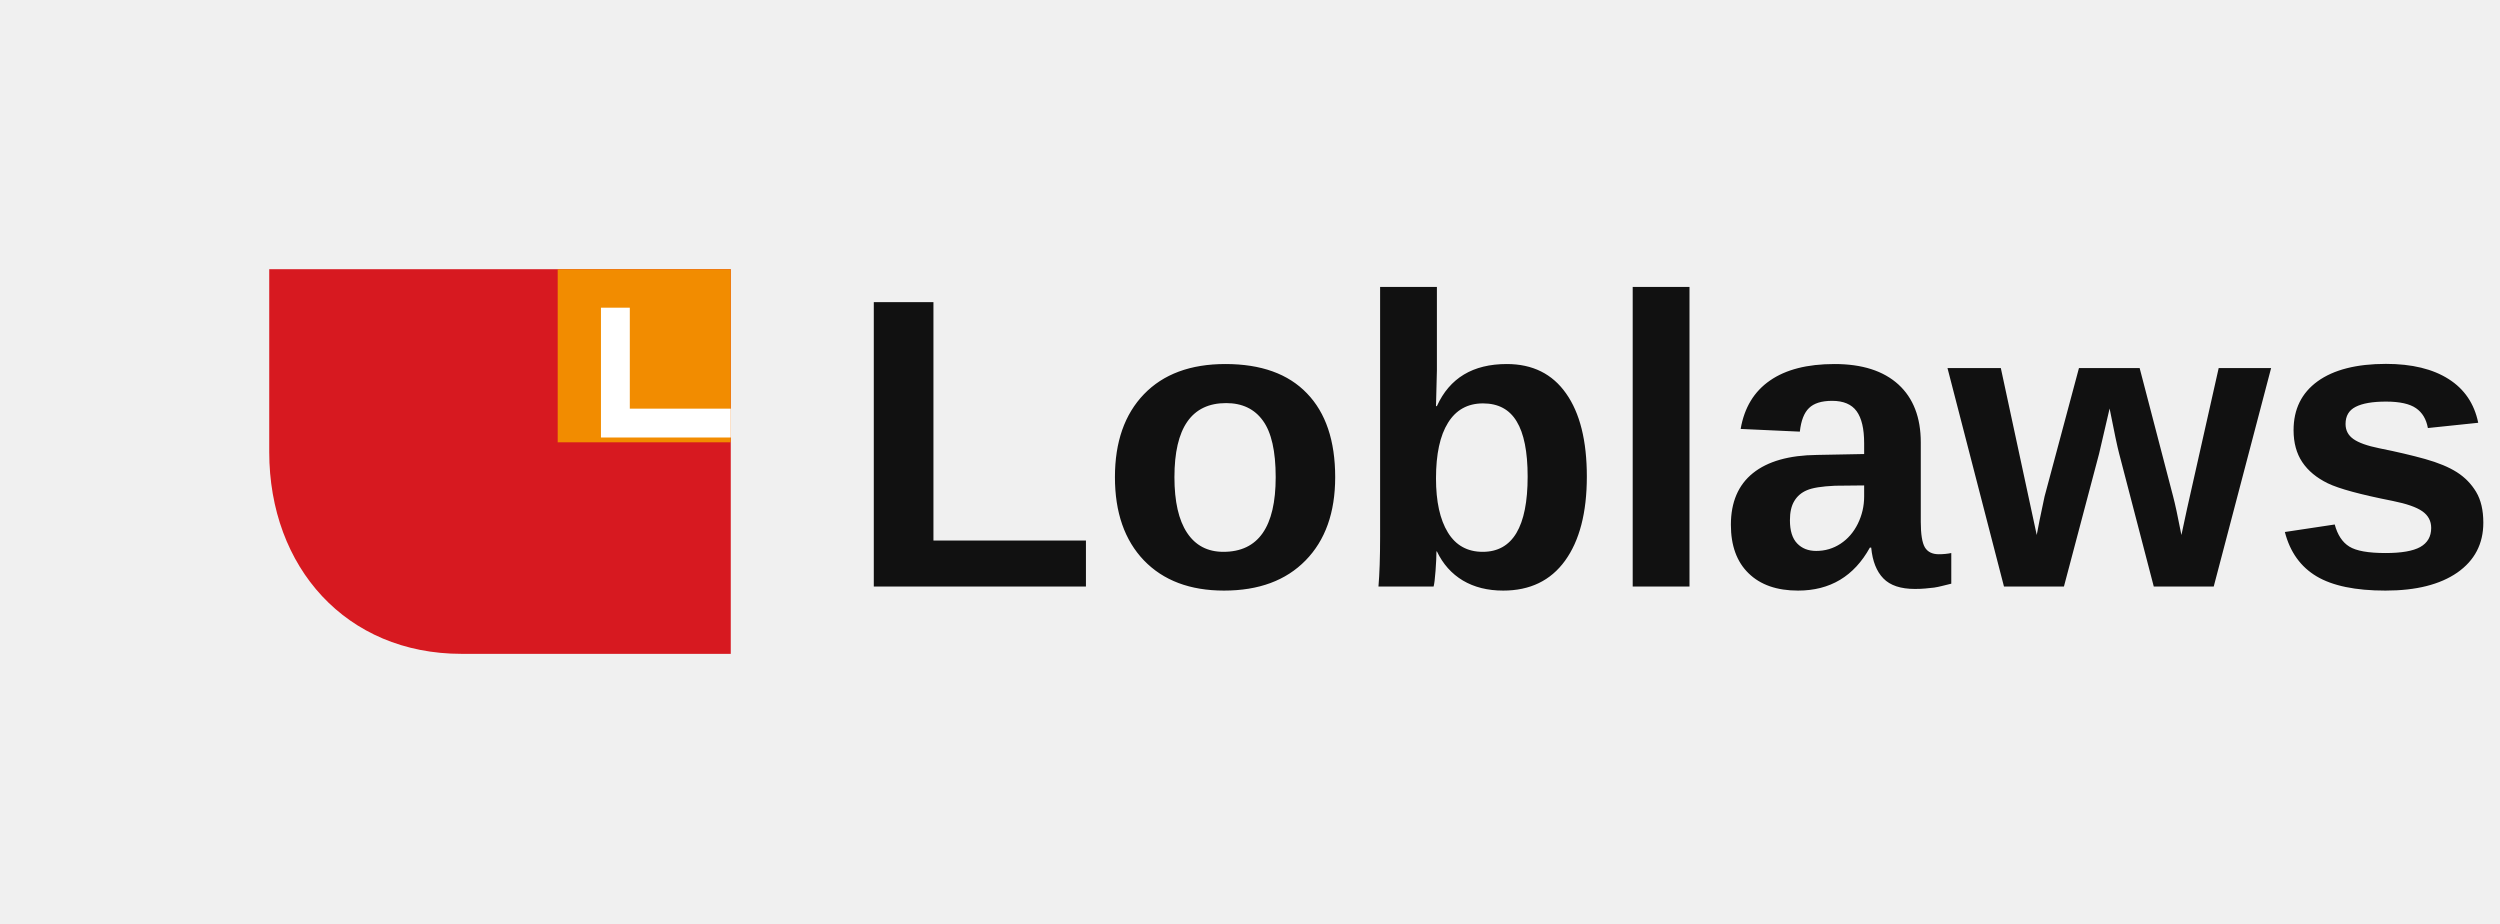
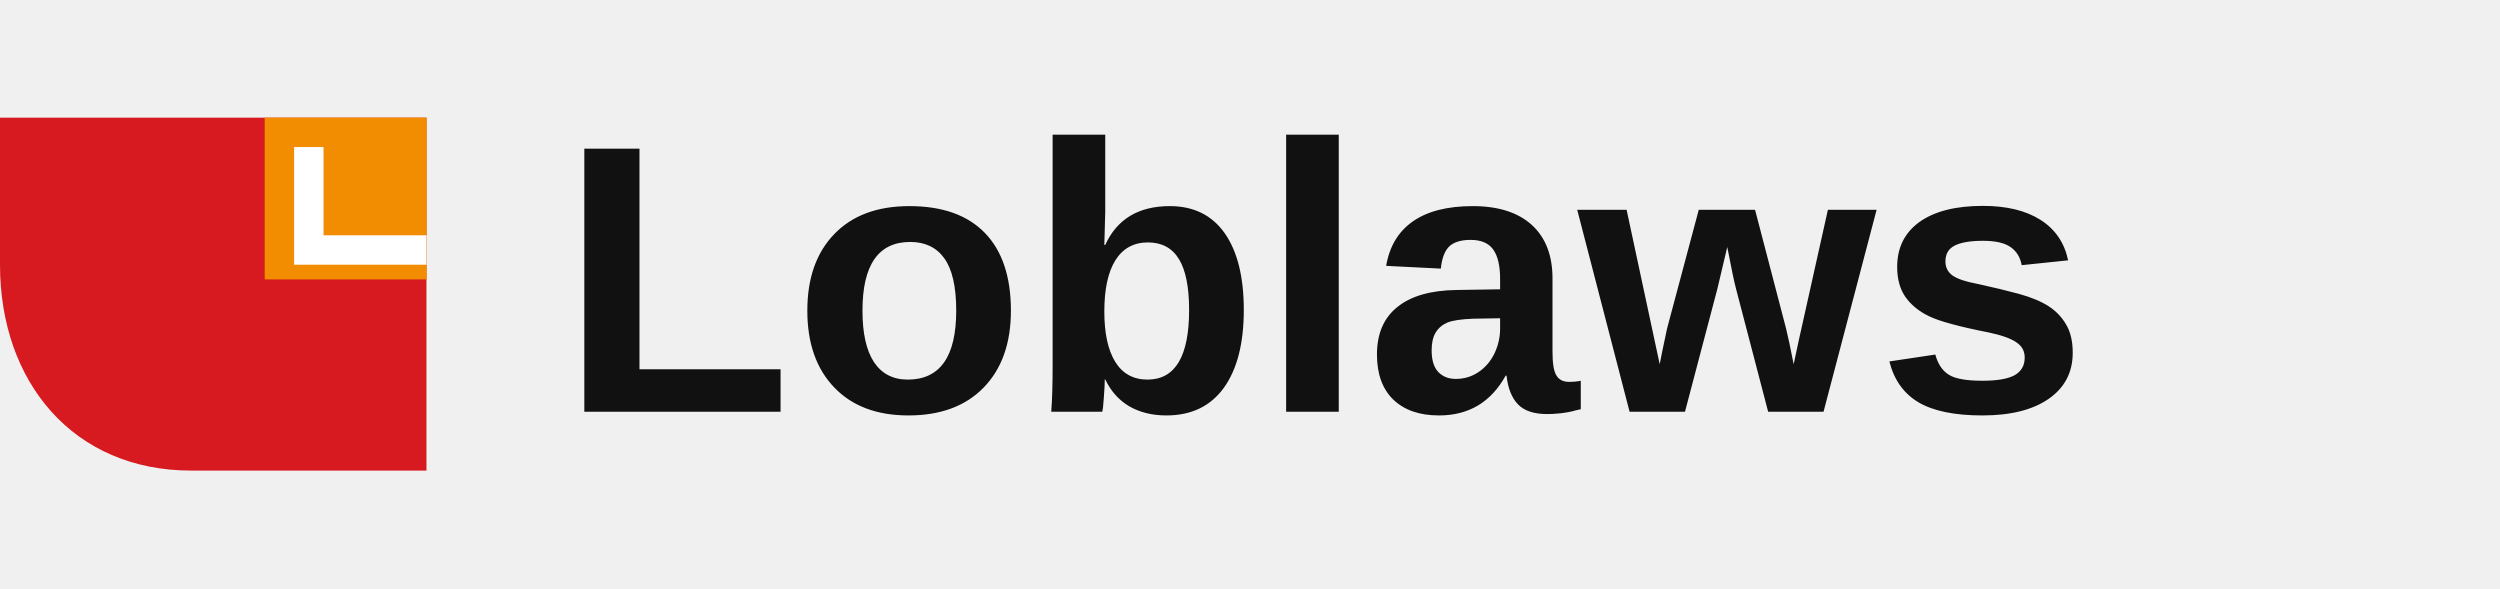
- <svg xmlns="http://www.w3.org/2000/svg" viewBox="0 0 260 96" role="img" aria-label="Loblaws">
-   <path d="M28 28h48v40H48c-12 0-20-9-20-21z" fill="#d71920" />
-   <path d="M58 28h18v18H58z" fill="#f28c00" />
-   <path d="M64 32v12h12" fill="none" stroke="#fff" stroke-width="3" />
-   <text x="88" y="61" font-family="Arial, Helvetica, sans-serif" font-size="43" font-weight="800" fill="#111">Loblaws</text>
+ <svg xmlns="http://www.w3.org/2000/svg" viewBox="0 0 170 40" role="img" aria-label="Loblaws">
+   <path d="M0 8h29v24H13C5 32 0 26 0 18z" fill="#d71920" />
+   <path d="M18 8h11v11H18z" fill="#f28c00" />
+   <path d="M21 10v7h8" fill="none" stroke="#fff" stroke-width="2" />
+   <text x="38" y="28" font-family="Arial, Helvetica, sans-serif" font-size="26" font-weight="800" fill="#111">Loblaws</text>
</svg>
